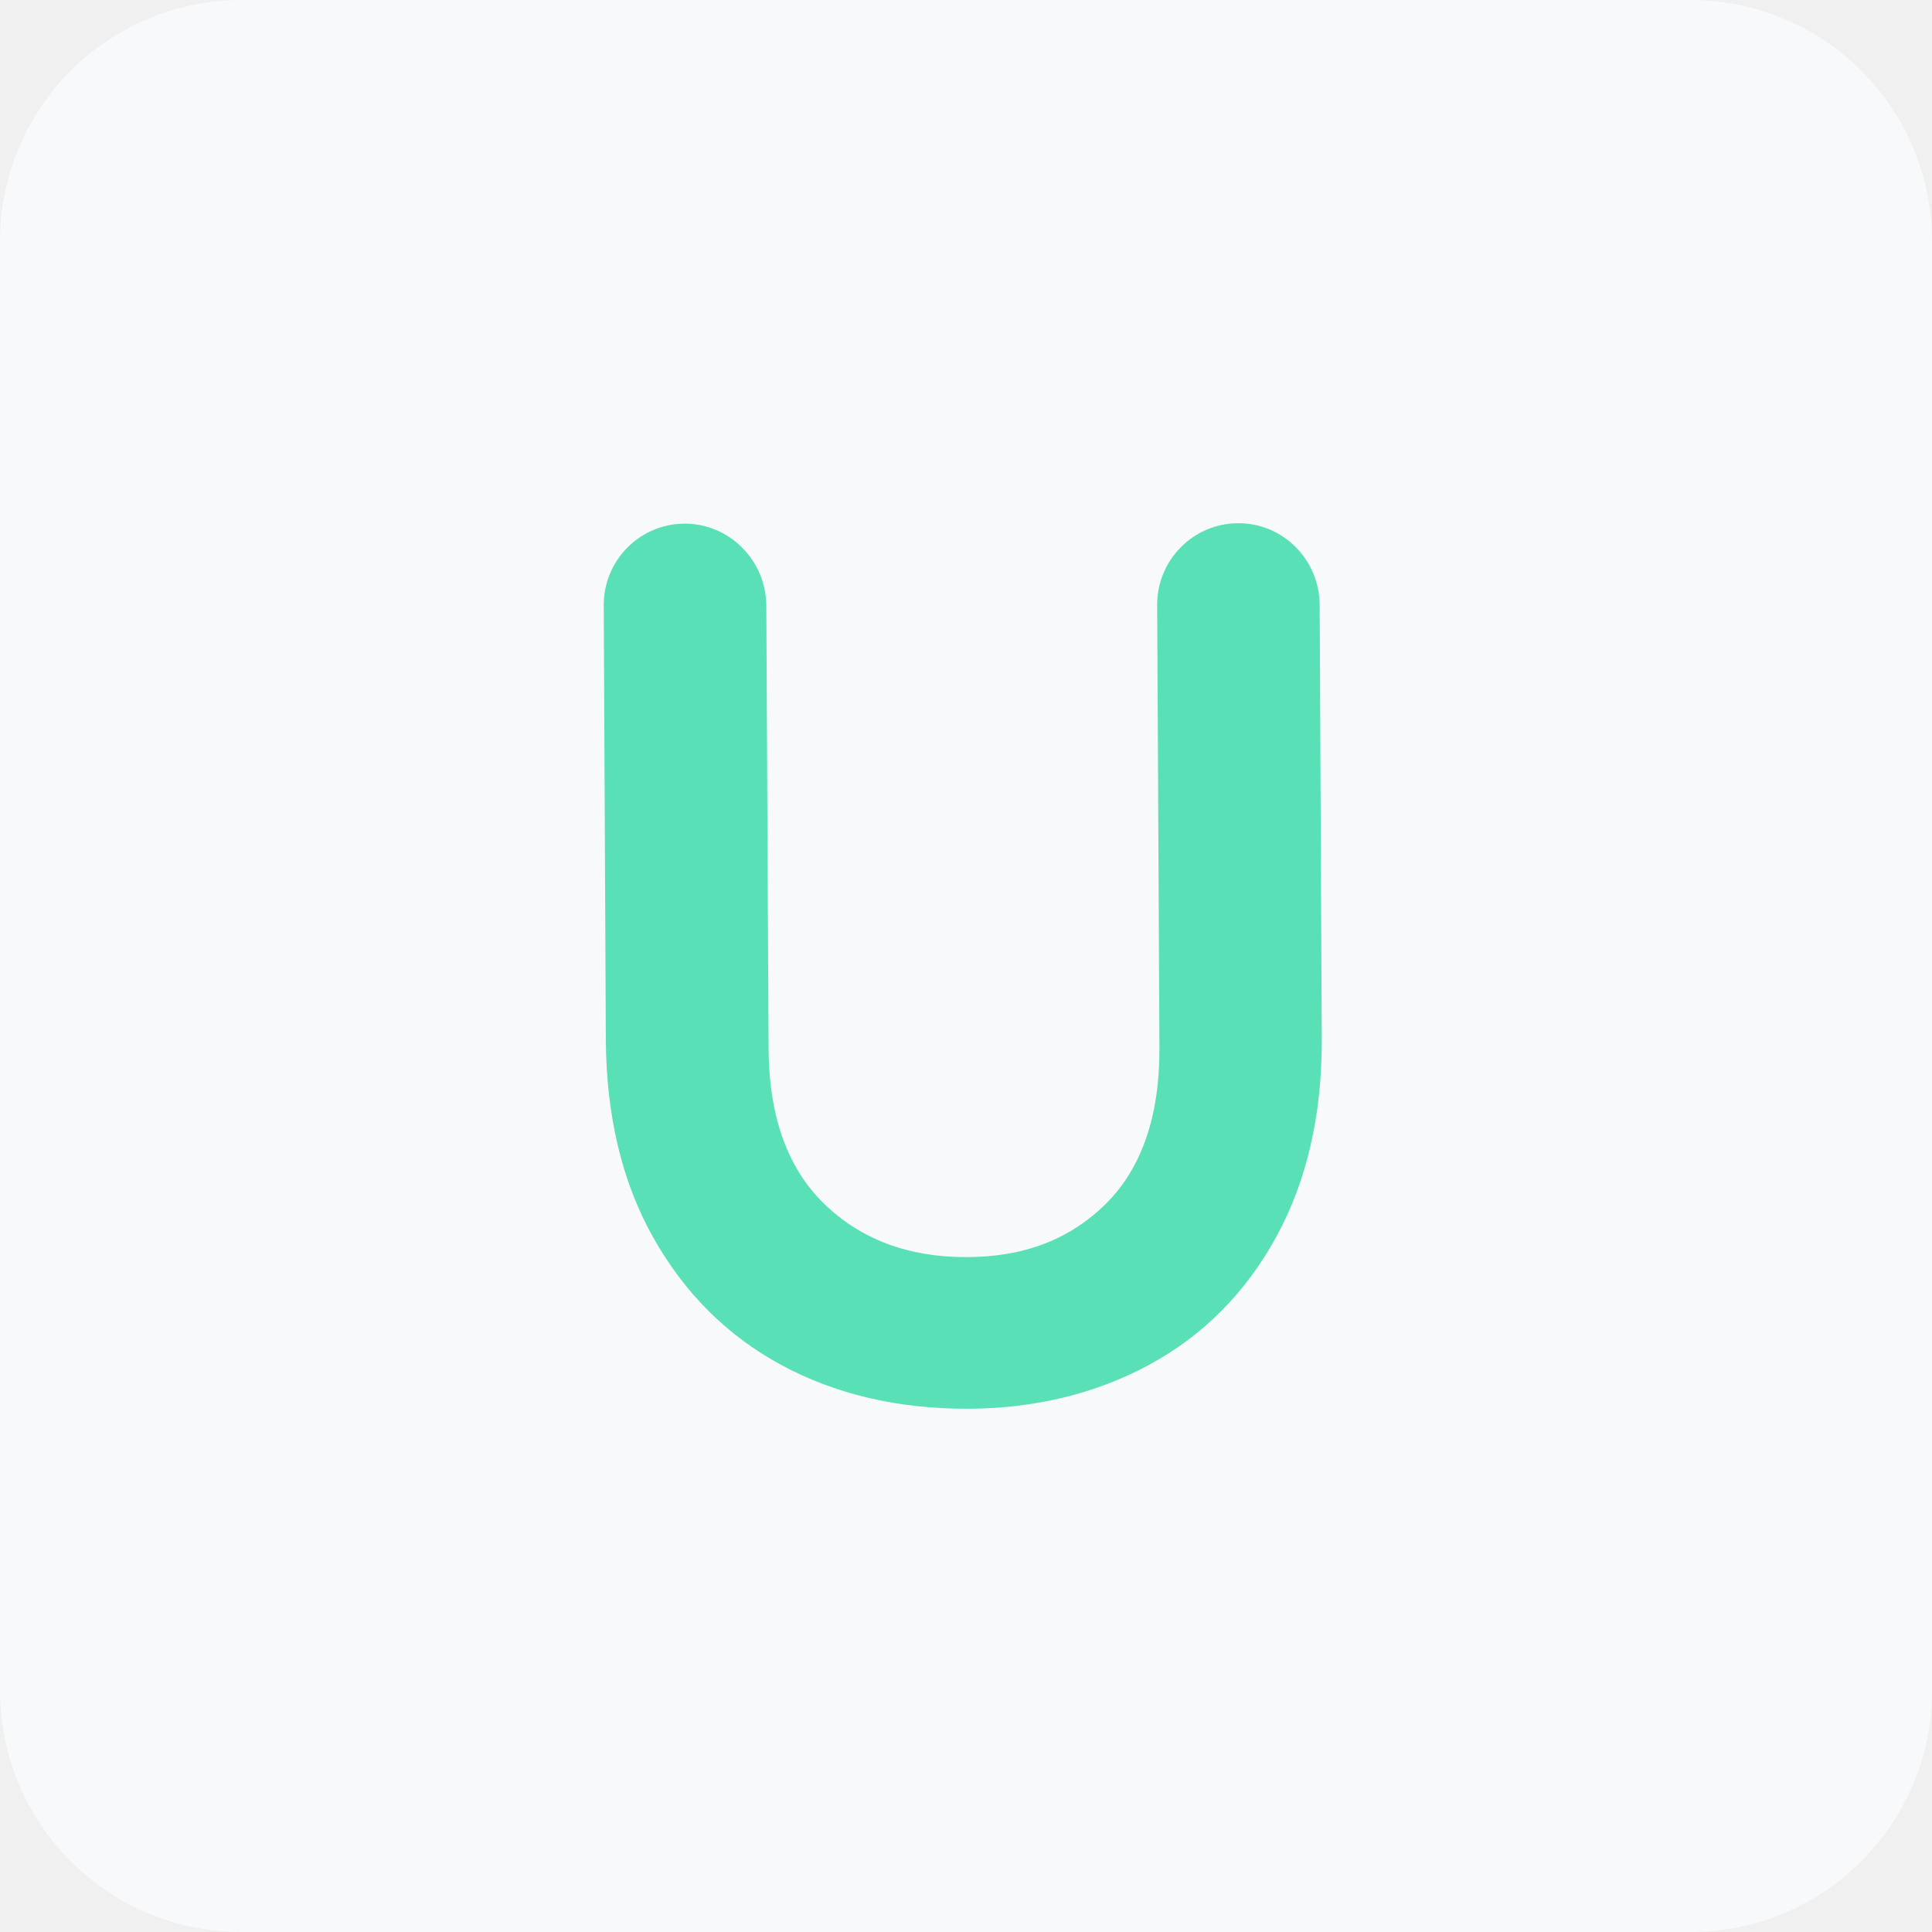
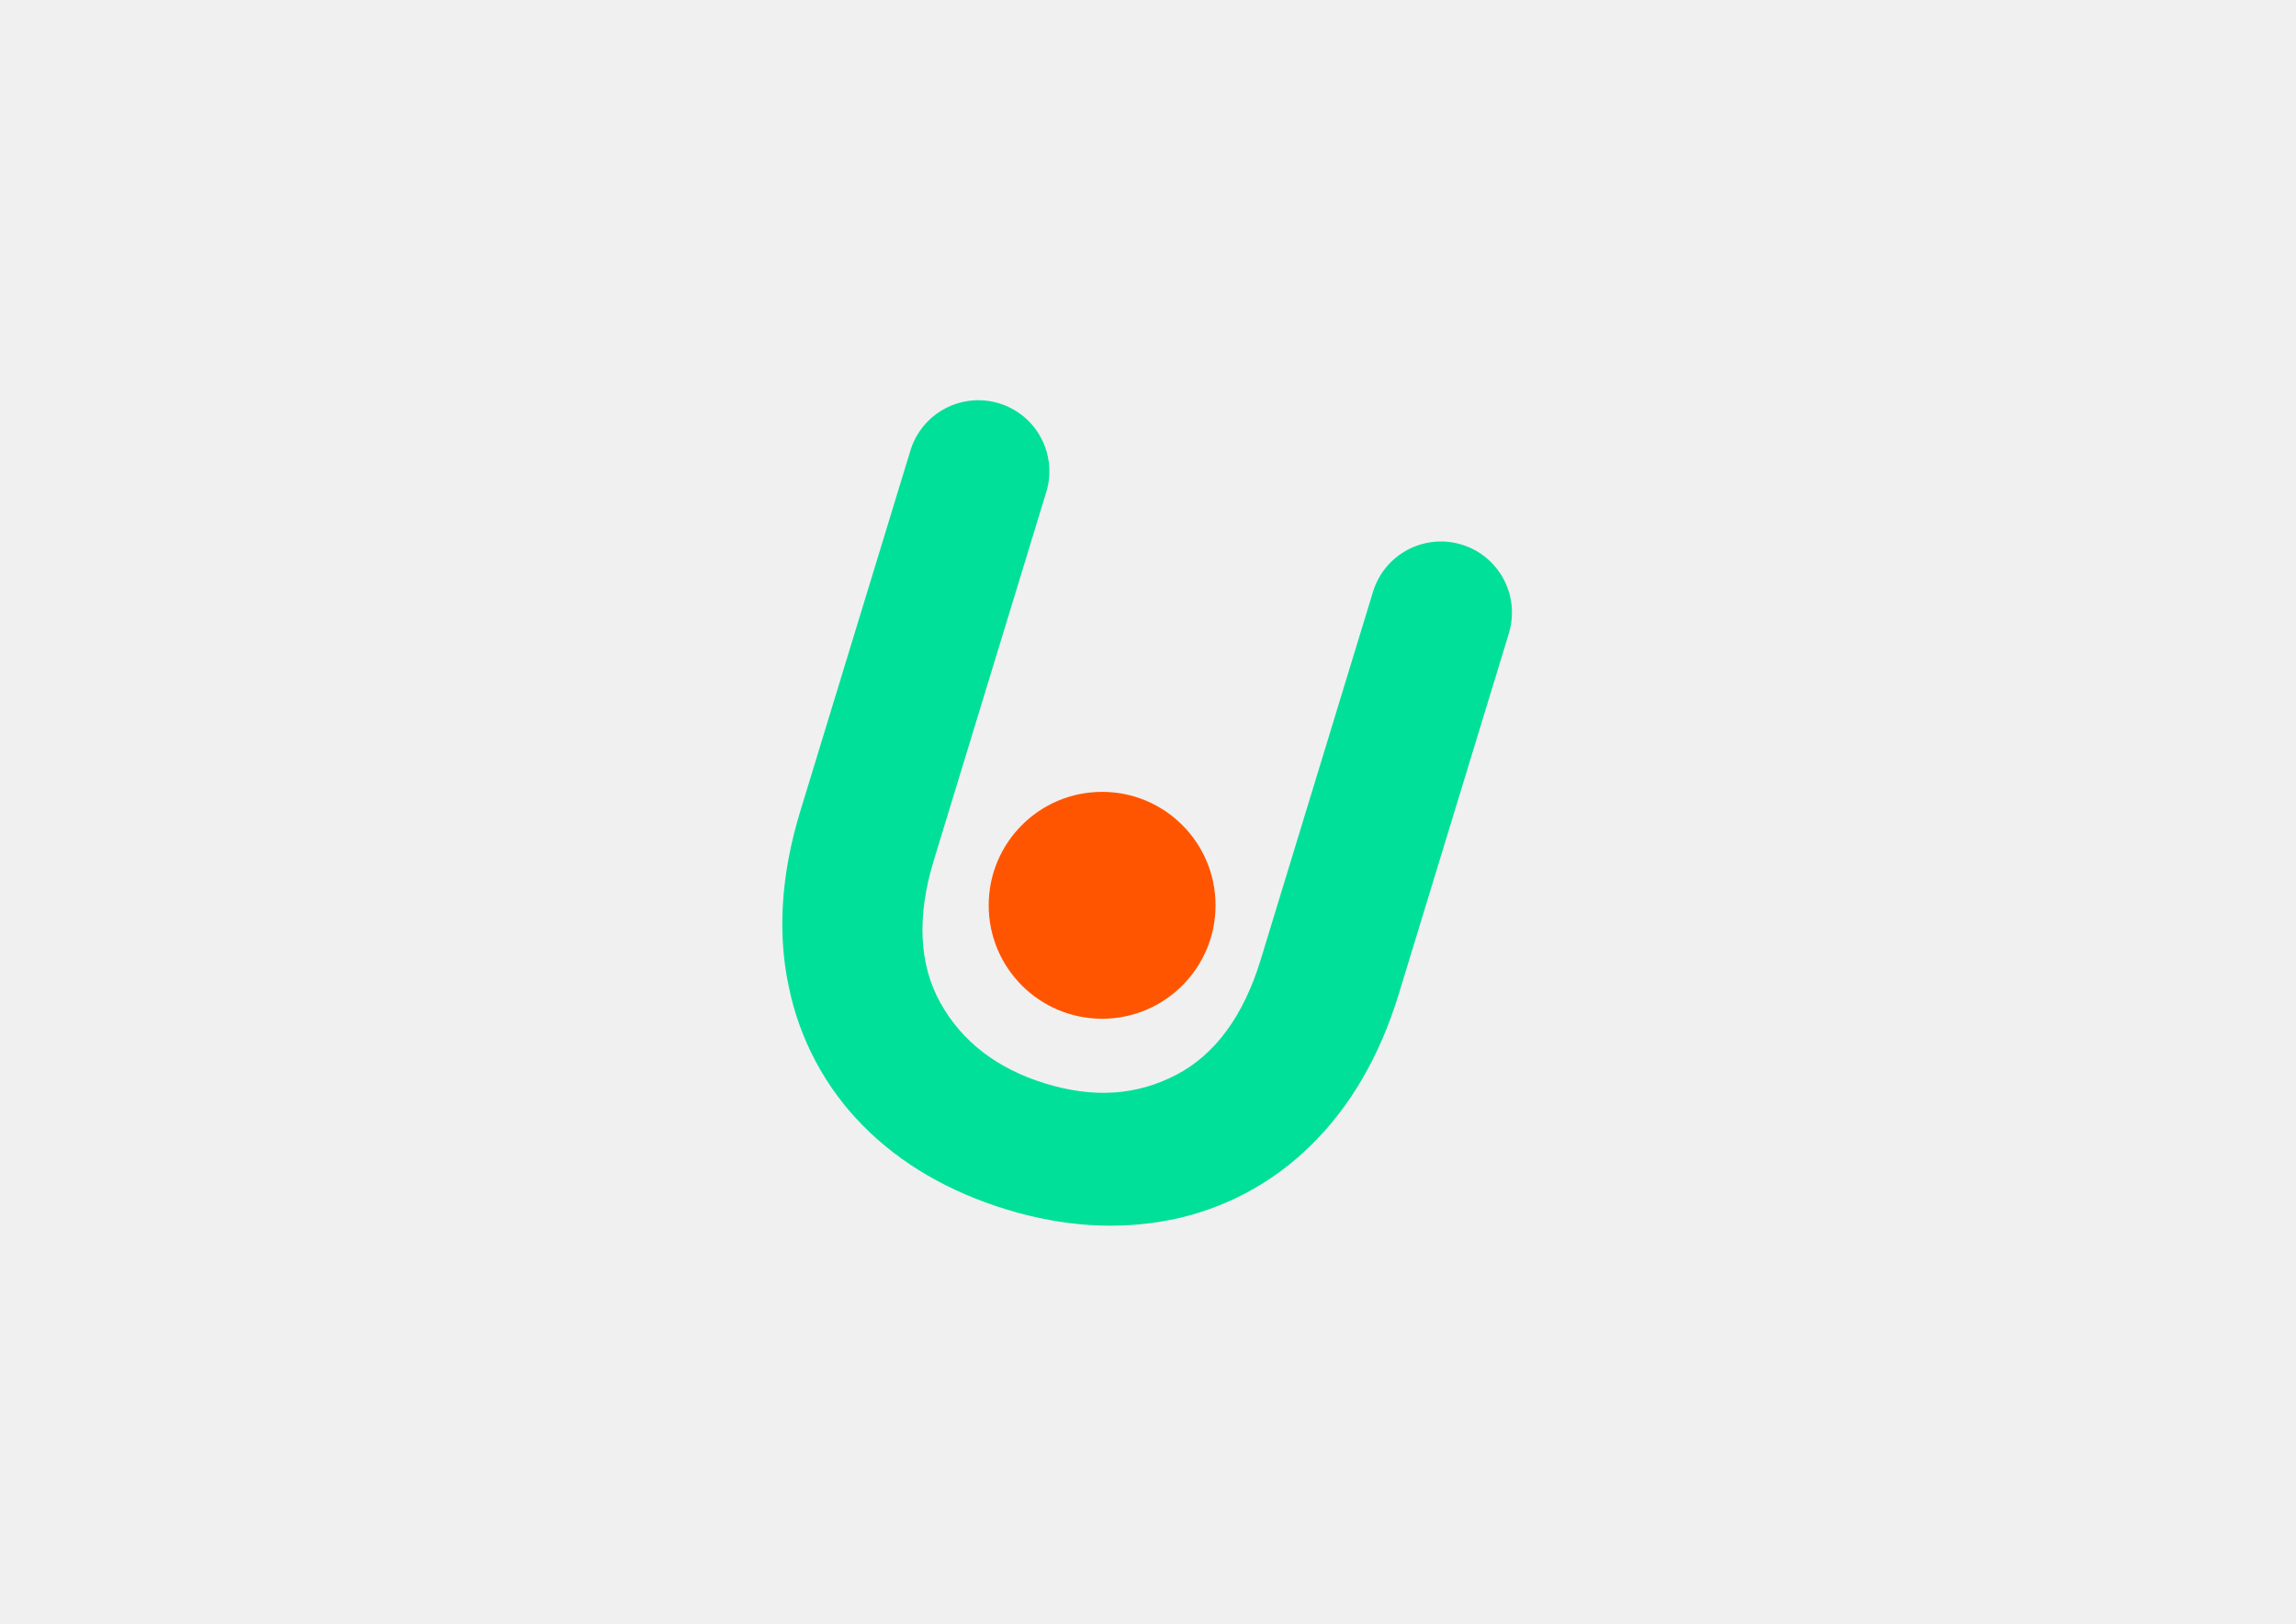
- <svg xmlns="http://www.w3.org/2000/svg" width="64" height="64" viewBox="0 0 64 64" fill="none">
-   <g clip-path="url(#clip0)">
-     <rect width="64" height="64" rx="8" fill="#F7F9FA" />
-     <path d="M43.716 20.035L43.785 34.43C43.795 36.93 43.29 39.12 42.283 40.963C41.272 42.816 39.851 44.248 38.061 45.214C36.279 46.178 34.248 46.663 32.029 46.667C29.741 46.668 27.675 46.186 25.897 45.225C24.093 44.256 22.666 42.826 21.631 40.979C20.598 39.138 20.084 36.942 20.069 34.452L20 20.057C19.991 18.566 21.191 17.351 22.68 17.346C24.161 17.343 25.375 18.564 25.385 20.055L25.46 34.745C25.473 36.978 26.09 38.704 27.297 39.873C28.505 41.05 30.087 41.649 32.009 41.643C33.918 41.641 35.432 41.065 36.639 39.872C37.82 38.694 38.414 36.97 38.408 34.735L38.333 20.044C38.324 18.553 39.531 17.336 41.013 17.333C42.499 17.321 43.706 18.544 43.716 20.035Z" fill="#5AE0B6" />
-   </g>
+ <svg xmlns="http://www.w3.org/2000/svg" id="Слой_1" data-name="Слой 1" viewBox="0 0 841.89 595.28">
  <defs>
-     <clipPath id="clip0">
-       <rect width="64" height="64" rx="8" fill="white" />
-     </clipPath>
+     <style>.cls-1{fill:#00e099;}.cls-2{fill:#f50;}</style>
  </defs>
+   <path class="cls-1" d="M553.29,232.12l-40.4,132.32c-7,22.94-18,41.66-32.49,55.71a101.13,101.13,0,0,1-51.19,27.07c-19.21,3.8-39.38,2.52-60-3.77-21.17-6.46-38.88-16.74-52.63-30.61a101.18,101.18,0,0,1-27.33-51c-4.27-19.79-2.83-41.41,4.17-64.35l40.41-132.32a26,26,0,0,1,49.81,15.21l-41.23,135c-6.26,20.52-5.47,38.1,2.39,52.25s20.78,24.18,38.54,29.61,33.34,4.37,47.89-3.15c14.31-7.45,24.72-21.61,31-42.13l41.22-135a26,26,0,0,1,49.81,15.21Z" />
+   <circle class="cls-2" cx="404.12" cy="331.9" r="41.59" />
</svg>
